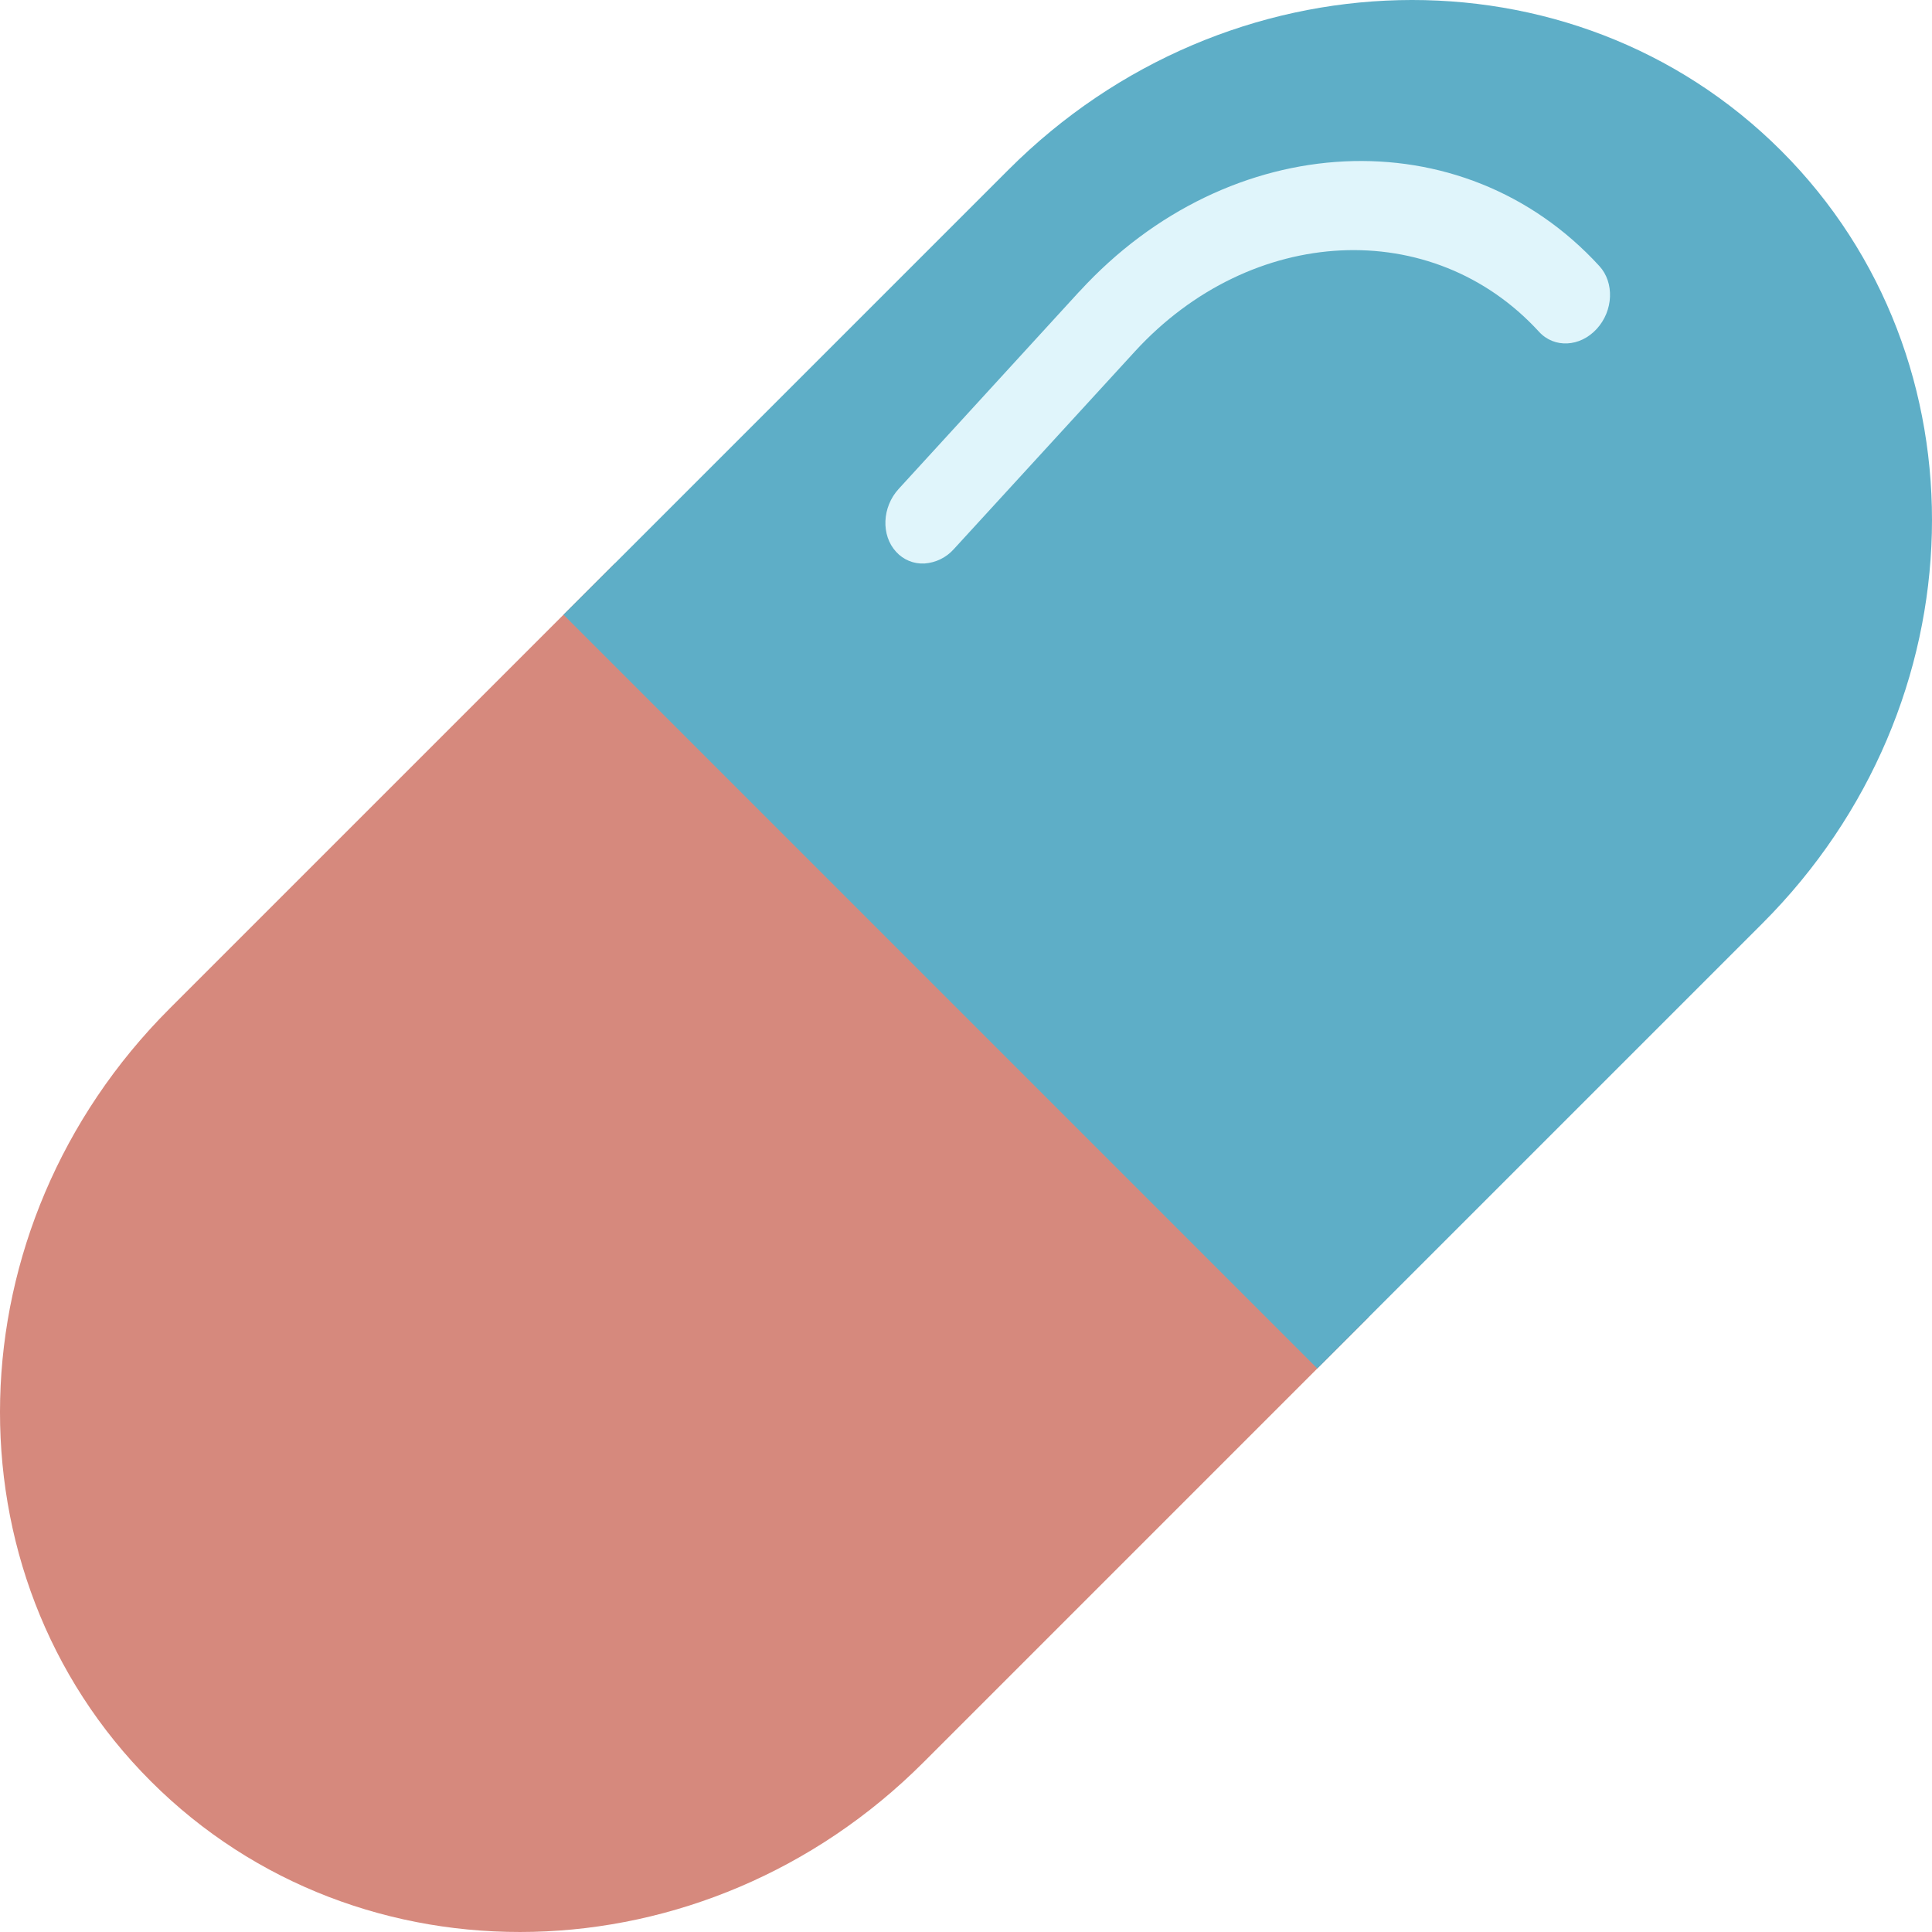
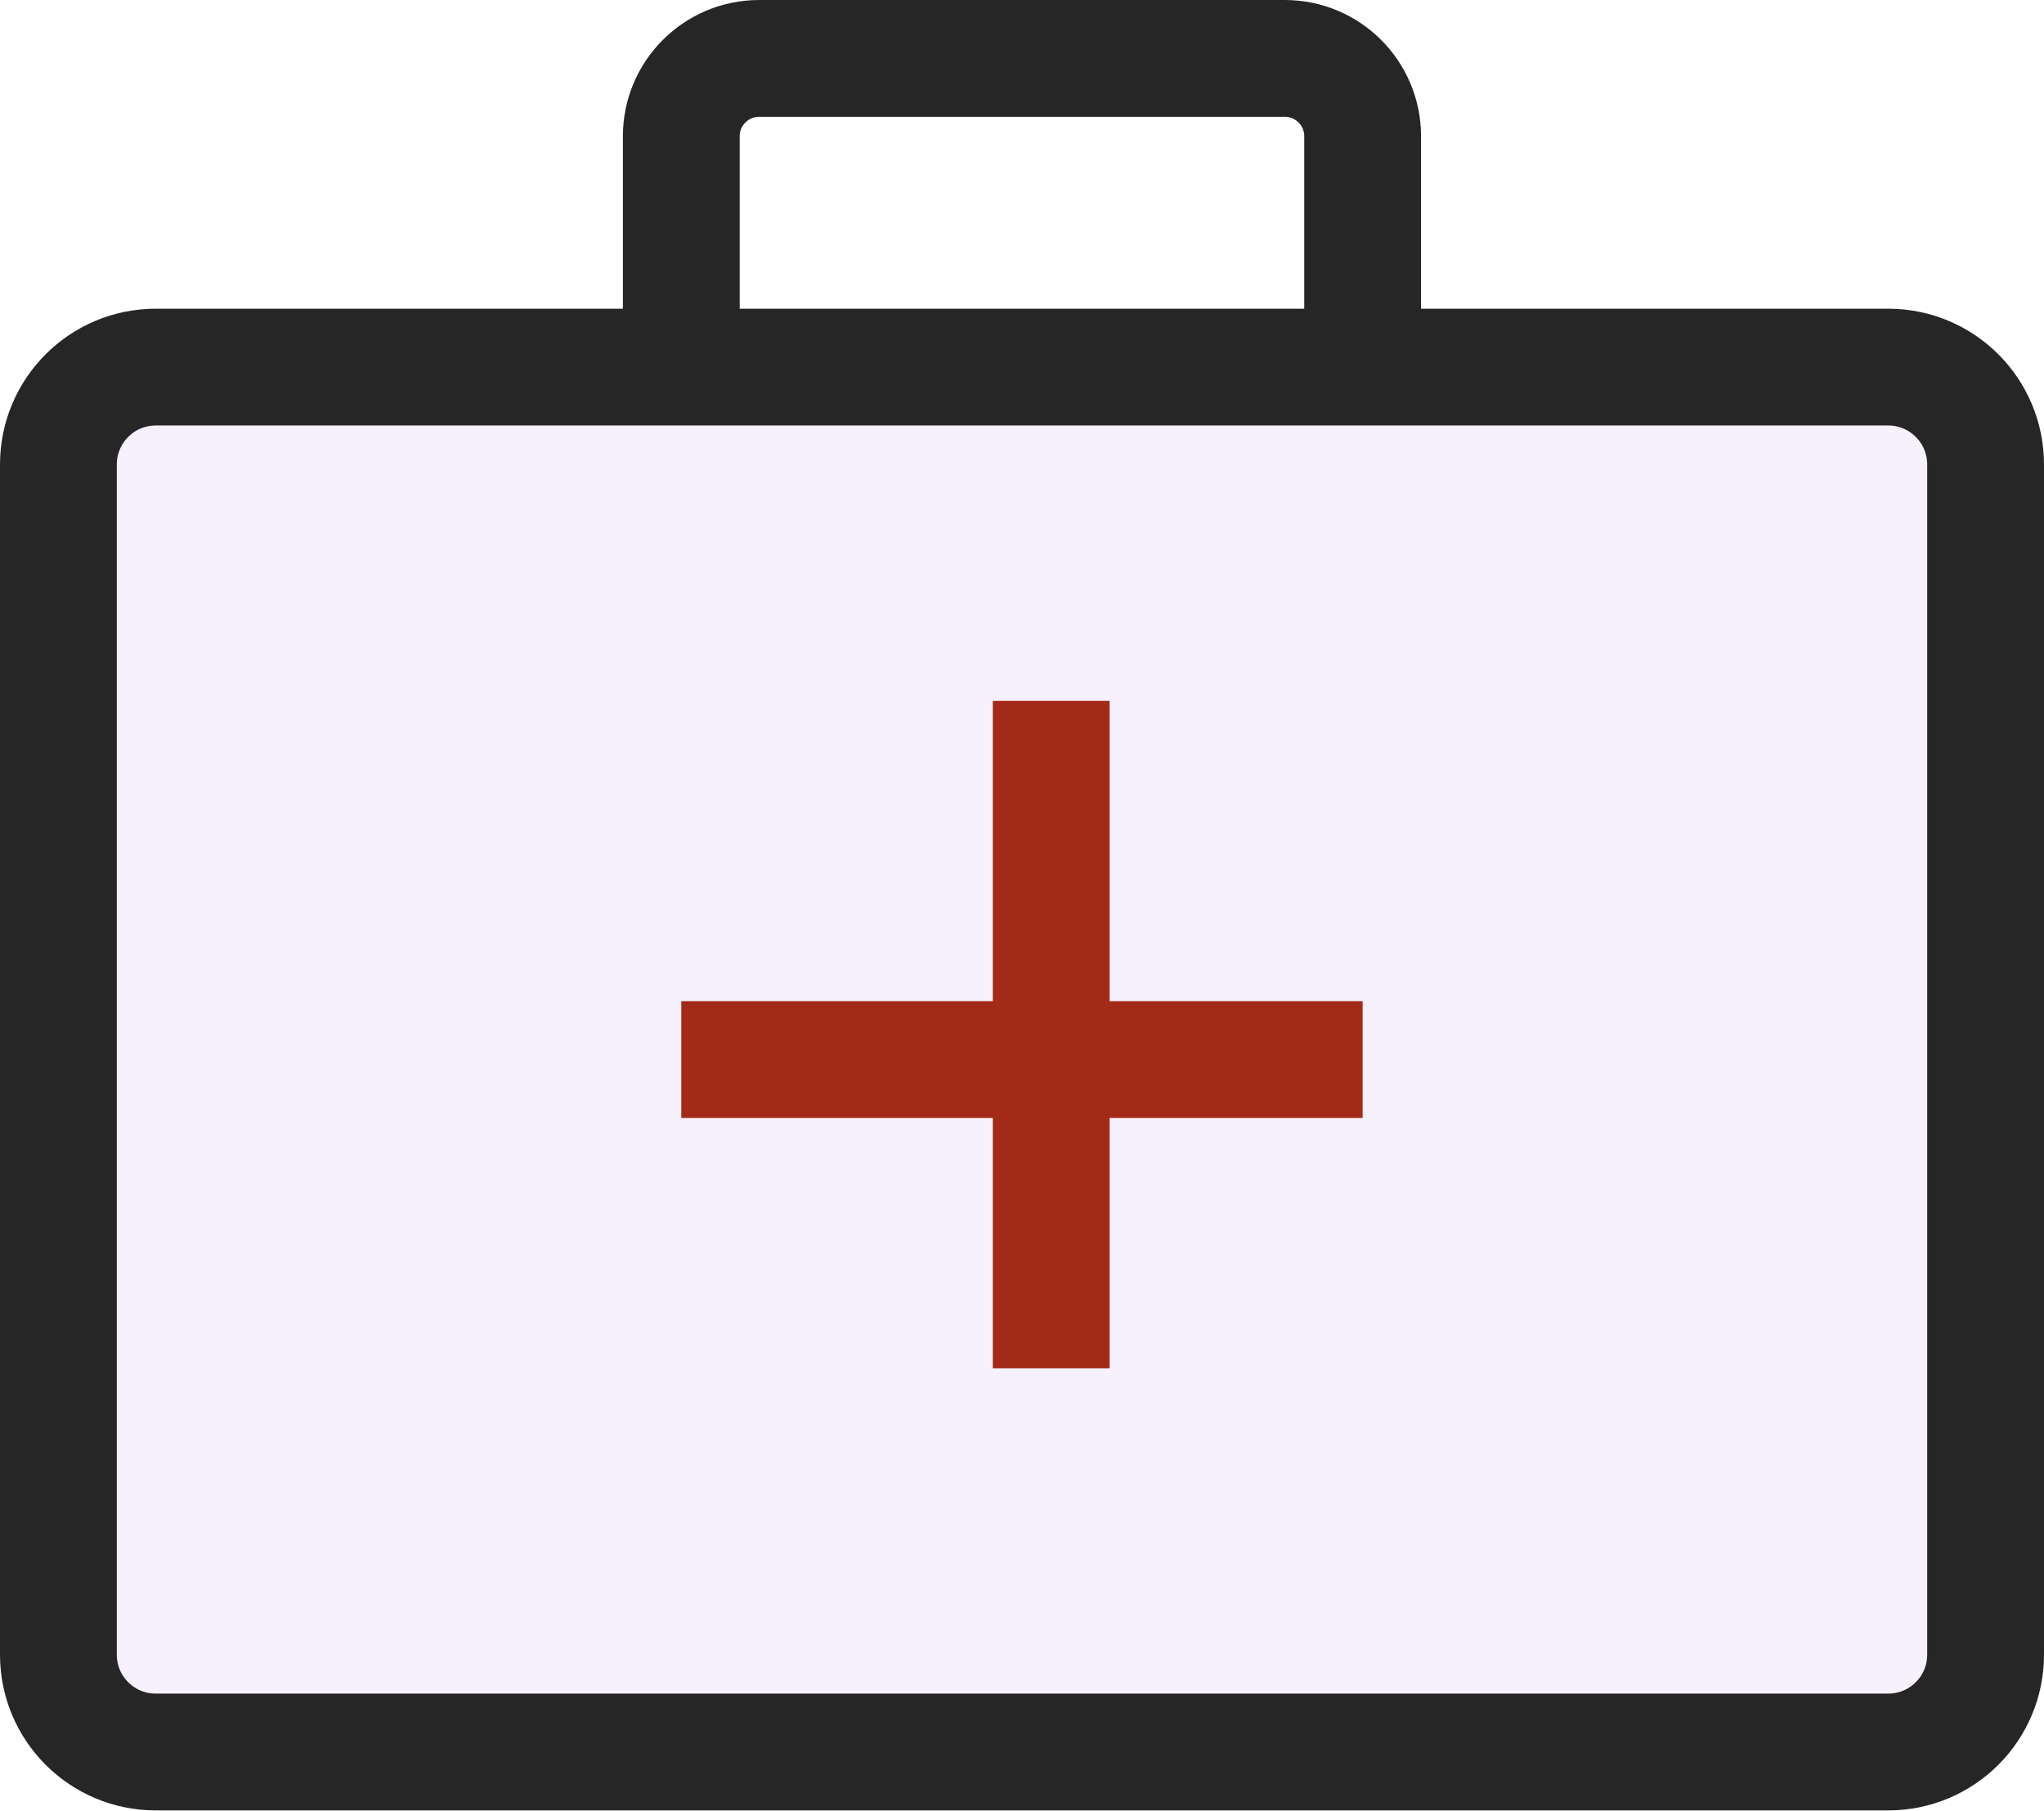
- <svg xmlns="http://www.w3.org/2000/svg" width="24" height="24">
-   <g fill="none" fill-rule="evenodd">
-     <path fill="#D6897D" d="M1.873 22.127c-2.586-2.586-2.481-6.883.233-9.597L7.636 7 17 16.364l-5.53 5.53c-2.714 2.714-7.011 2.819-9.597.233z" />
-     <path fill="#5EAEC7" d="M22.127 1.873c2.586 2.586 2.481 6.883-.233 9.597L16.364 17 7 7.636l5.53-5.53c2.714-2.714 7.011-2.819 9.597-.233z" />
-     <path fill="#E0F5FB" fill-rule="nonzero" d="M13.411 3.619c1.86-2.029 4.757-2.17 6.456-.315.19.206.175.557-.032.782-.207.226-.528.242-.717.035-1.322-1.443-3.574-1.332-5.02.245L11.85 6.82a.538.538 0 0 1-.366.18.442.442 0 0 1-.352-.145c-.19-.206-.175-.557.032-.782l2.246-2.454z" />
-   </g>
+ <svg xmlns="http://www.w3.org/2000/svg" width="35" height="31" viewBox="0 0 35 31" fill="none">
+   <rect x="1" y="6.286" width="33" height="23.714" rx="1.667" fill="#F6F1FC" stroke="#262626" stroke-width="2" />
+   <path d="M23.333 6.714V2.333C23.333 1.597 22.736 1 22 1H13C12.263 1 11.666 1.597 11.666 2.333V6.714" stroke="#262626" stroke-width="2" />
+   <path d="M11.666 18.143H23.333" stroke="#A32A17" stroke-width="2" />
+   <path d="M18 12L18 23.429" stroke="#A32A17" stroke-width="2" />
</svg>
